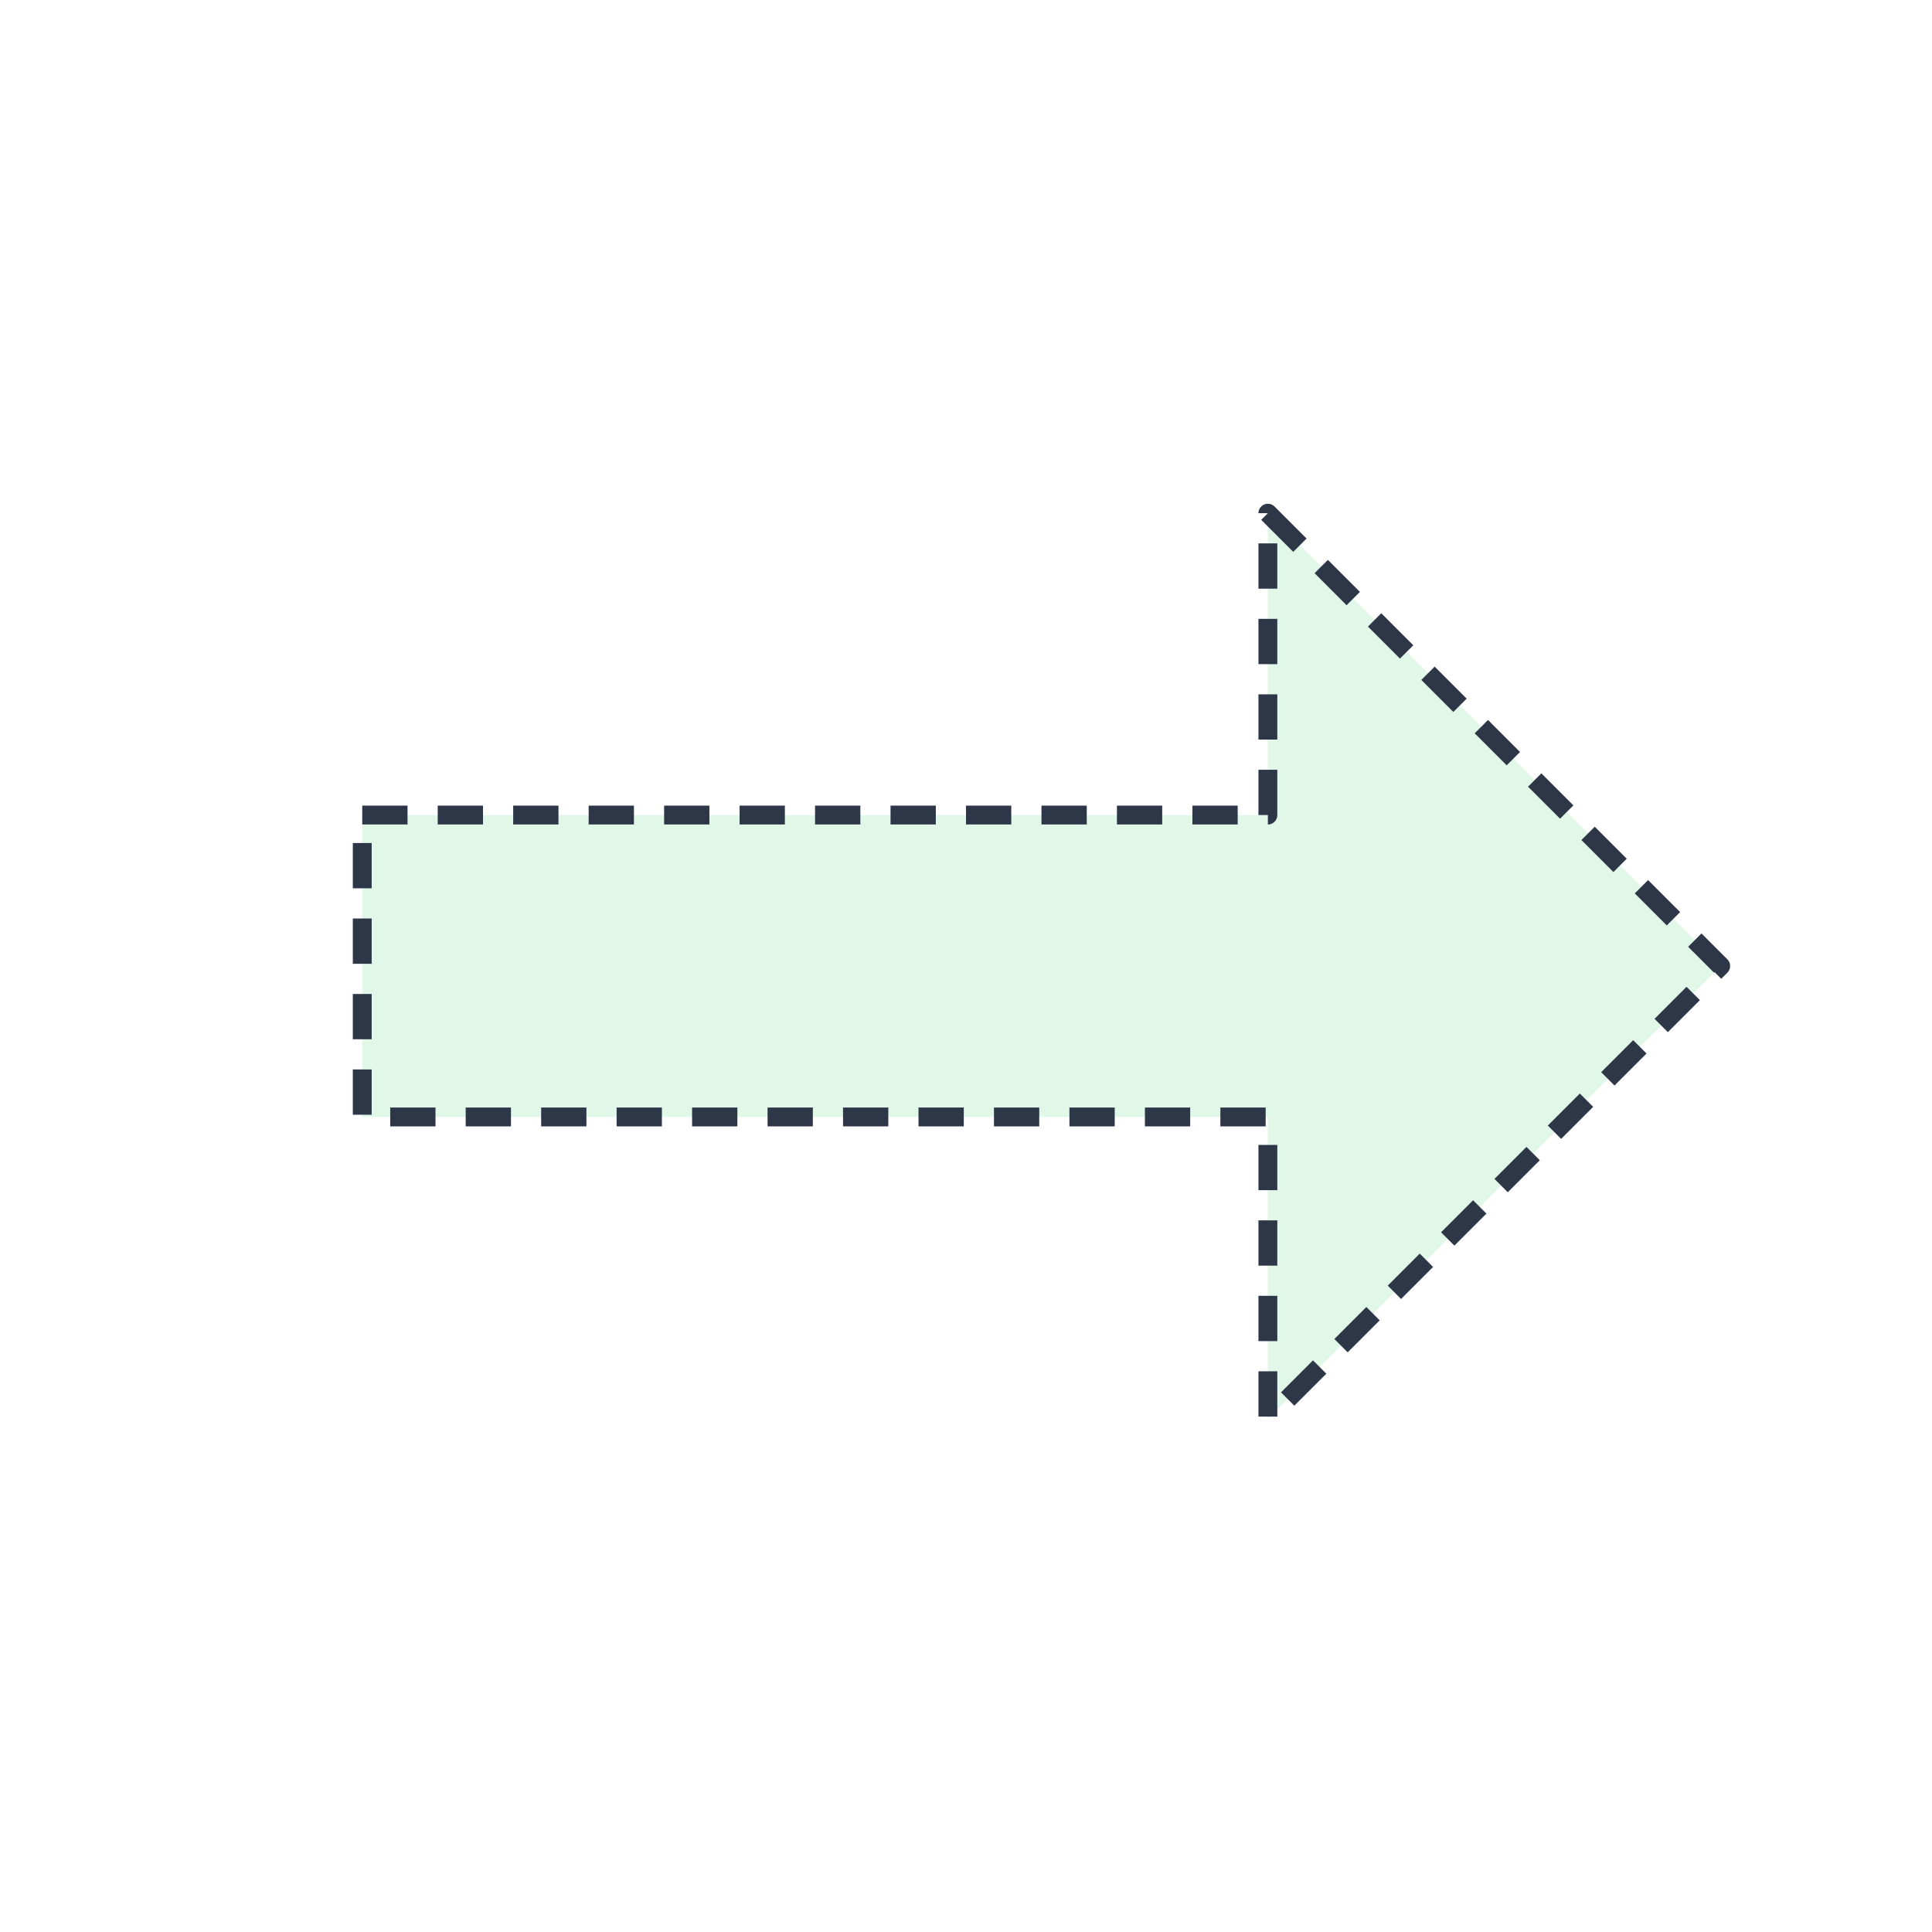
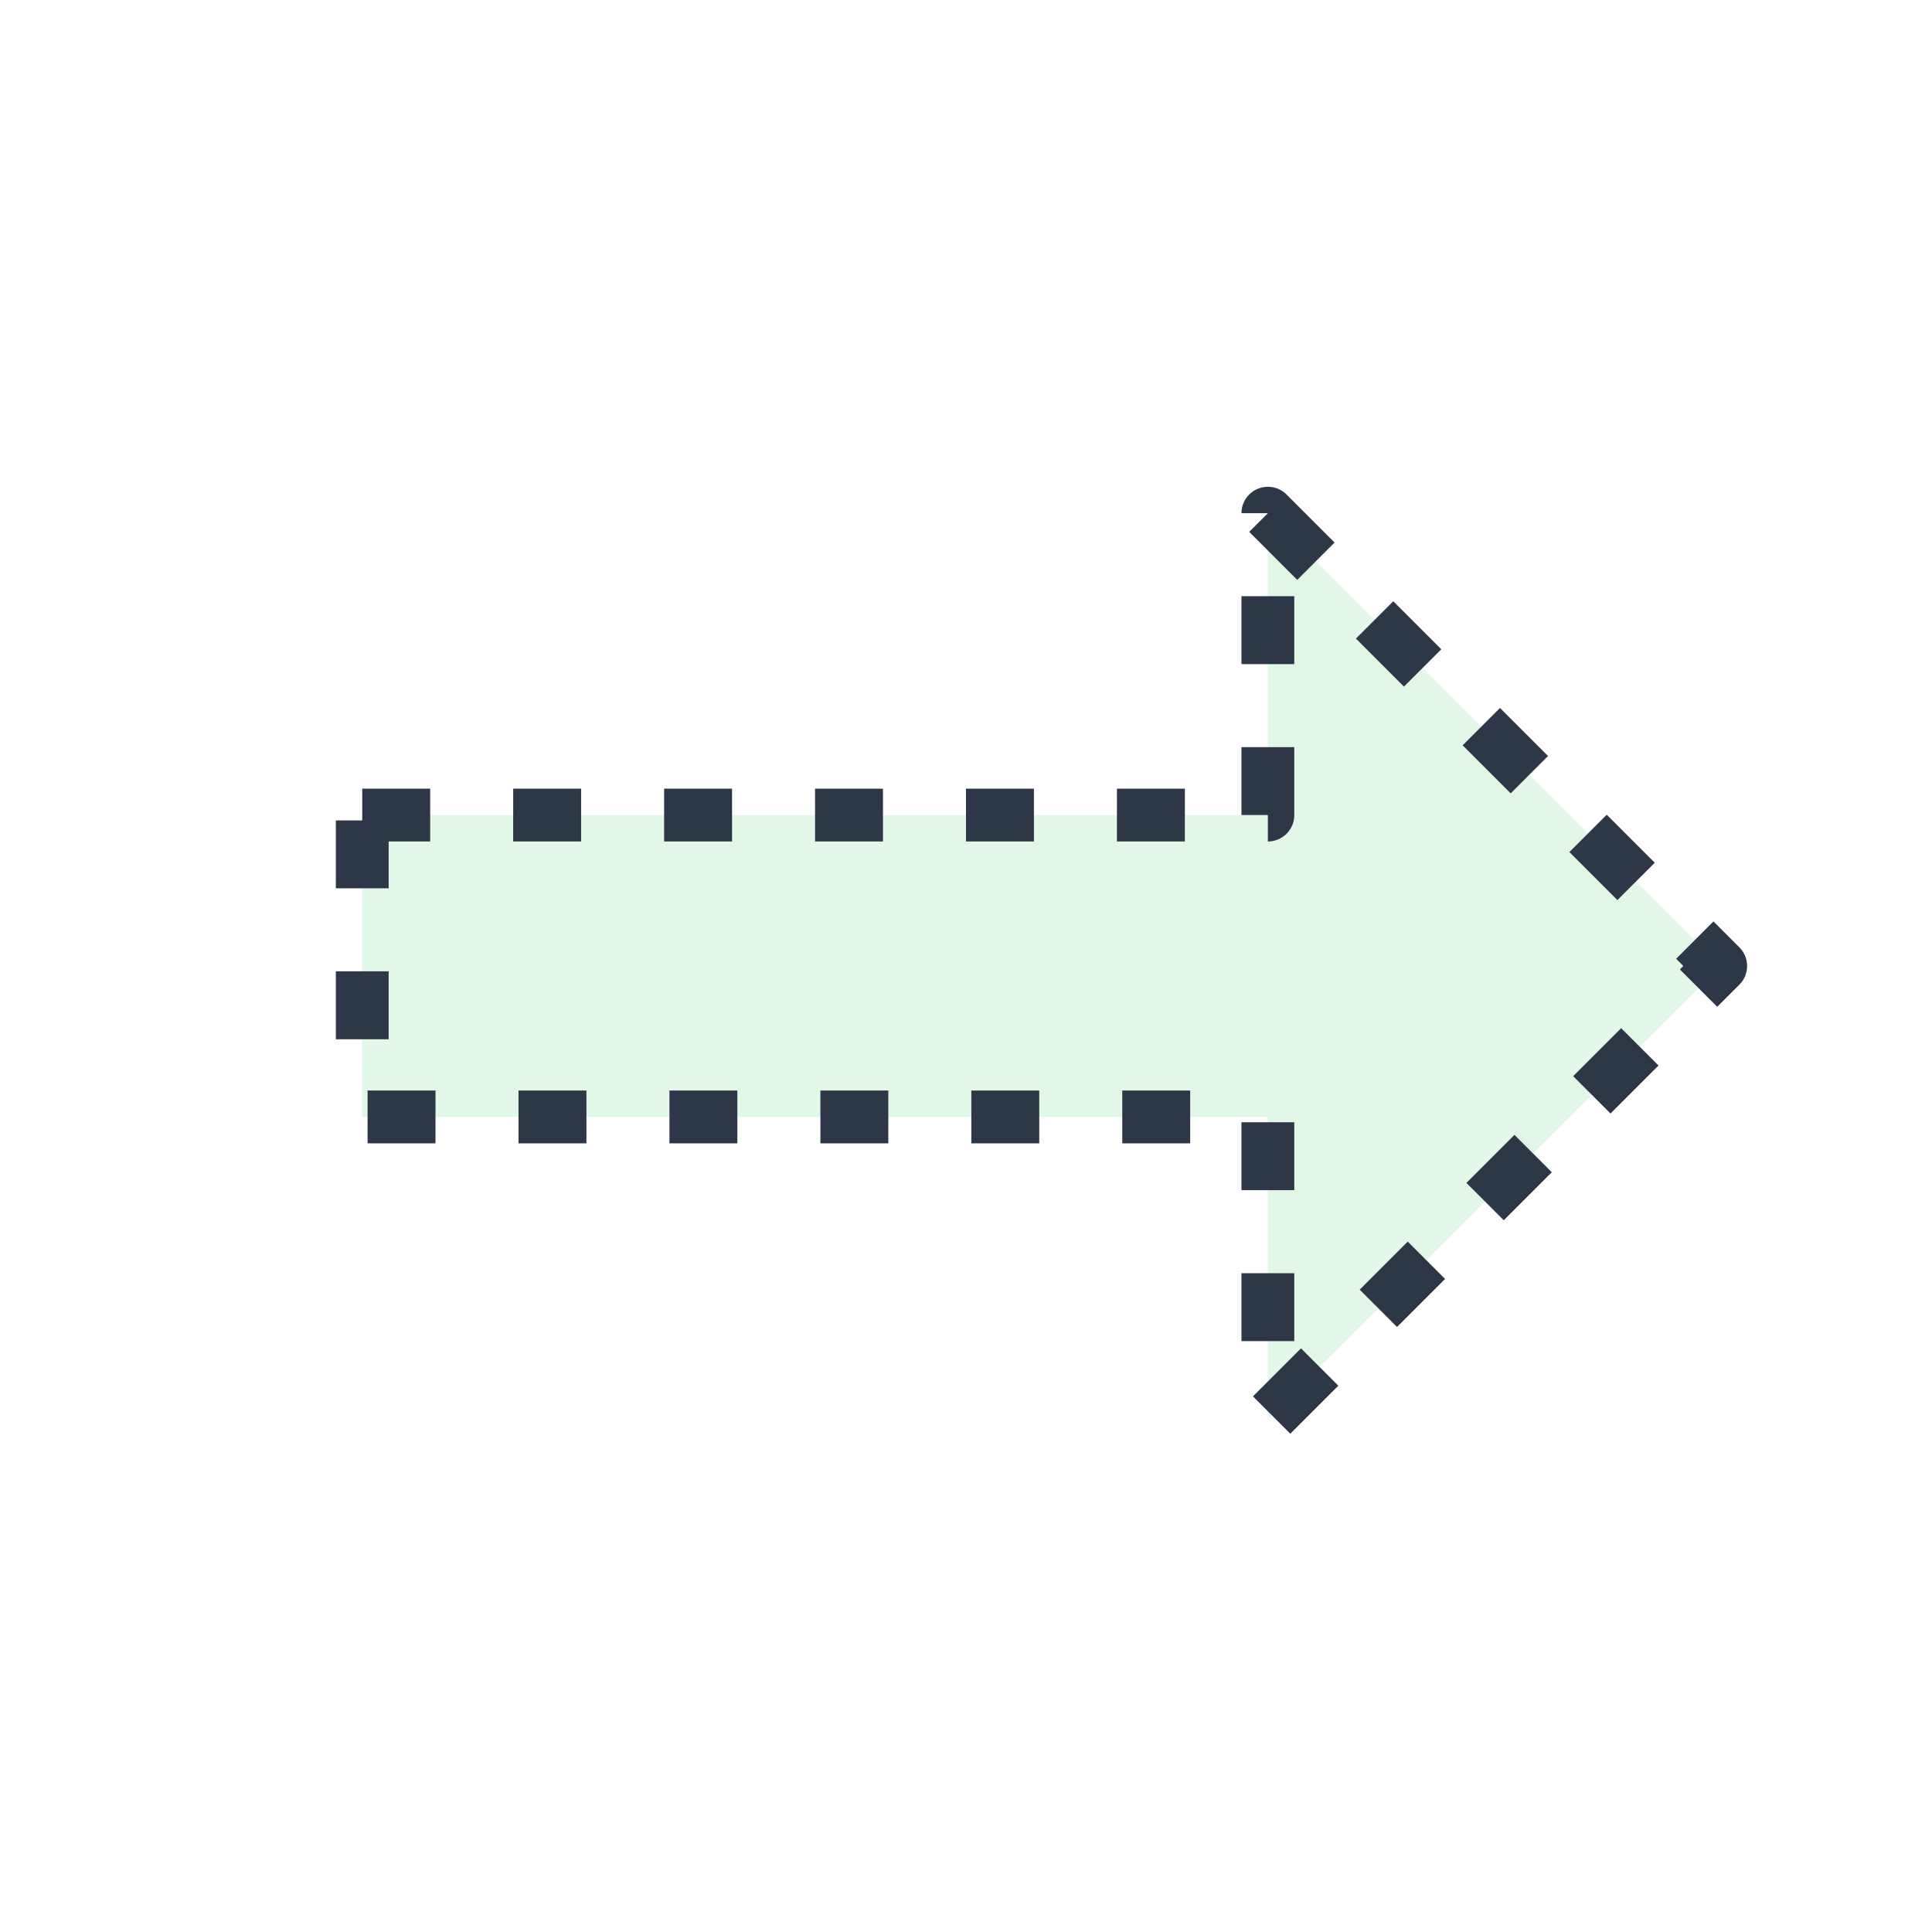
<svg xmlns="http://www.w3.org/2000/svg" viewBox="0 0 512 512">
-   <path d="M 96 216 L 336 216 L 336 136 L 456 256 L 336 376 L 336 296 L 96 296 Z" fill="#9AE6B4" fill-opacity="0.3" stroke="#2D3748" stroke-width="5" stroke-dasharray="12 8" stroke-linejoin="round" />
+   <path d="M 96 216 L 336 216 L 336 136 L 456 256 L 336 376 L 336 296 L 96 296 Z" fill="#9AE6B4" fill-opacity="0.3" stroke="#2D3748" stroke-width="14" stroke-dasharray="18 22" stroke-linejoin="round" />
</svg>
